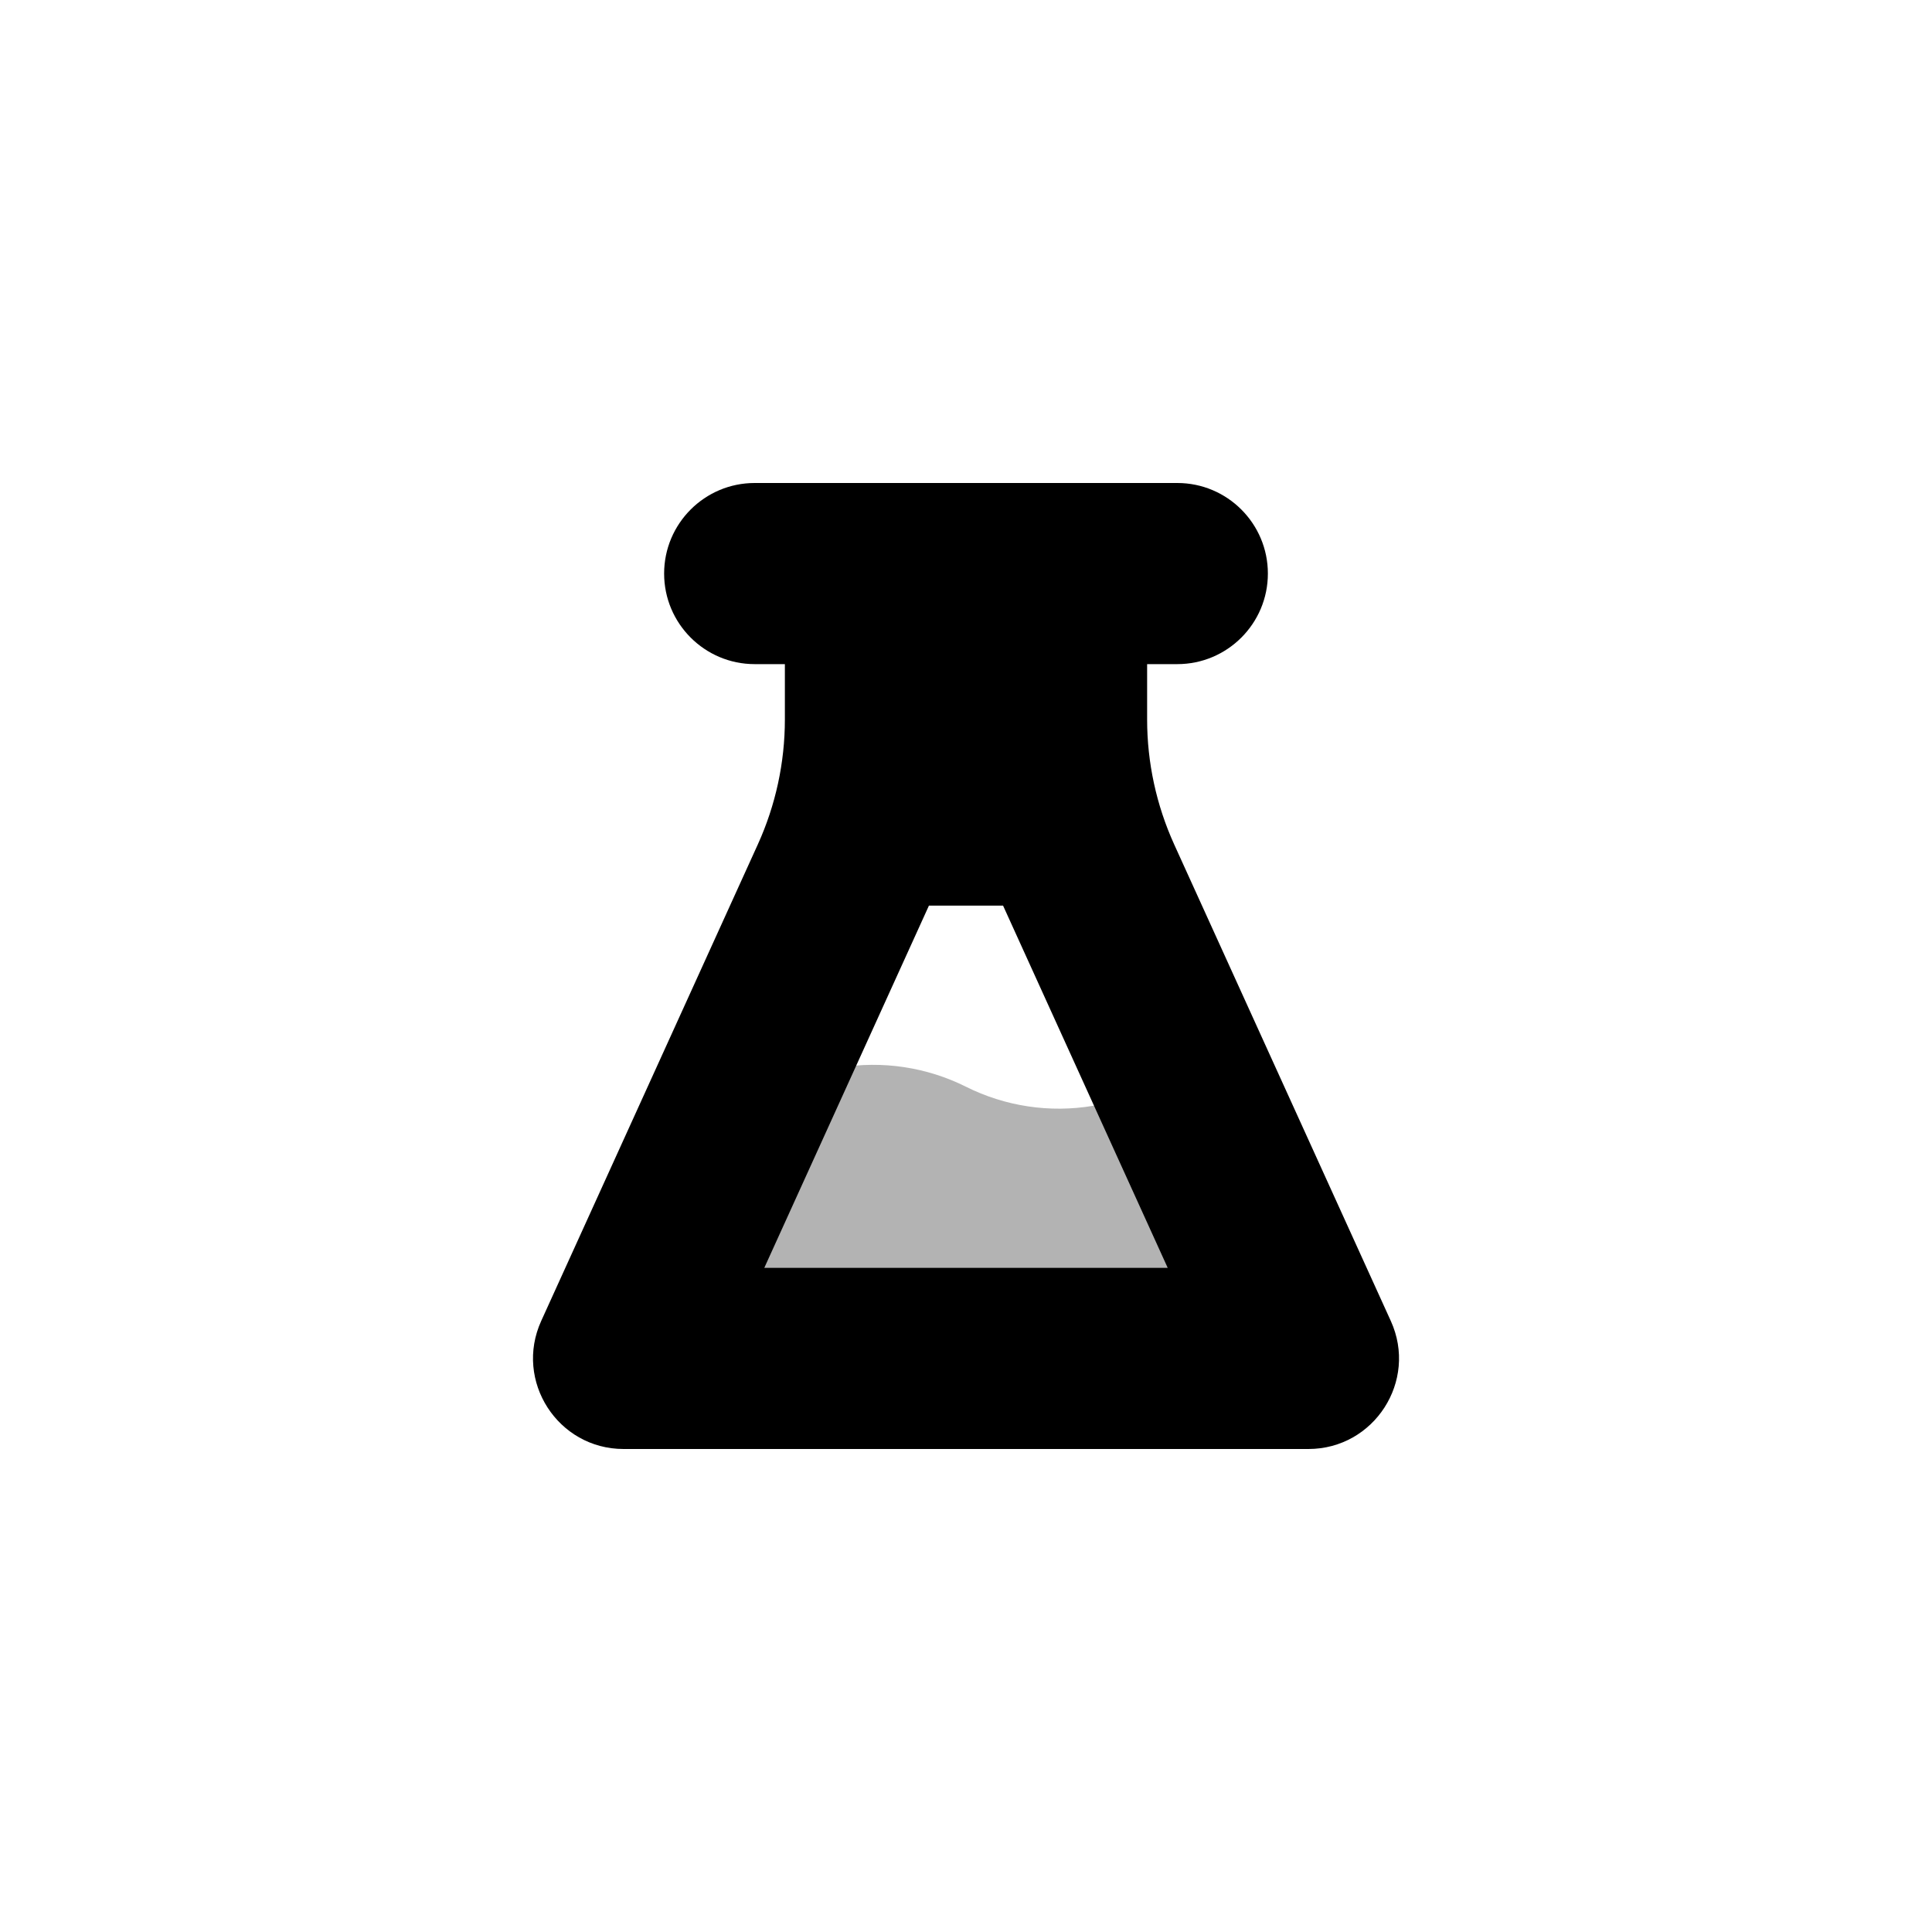
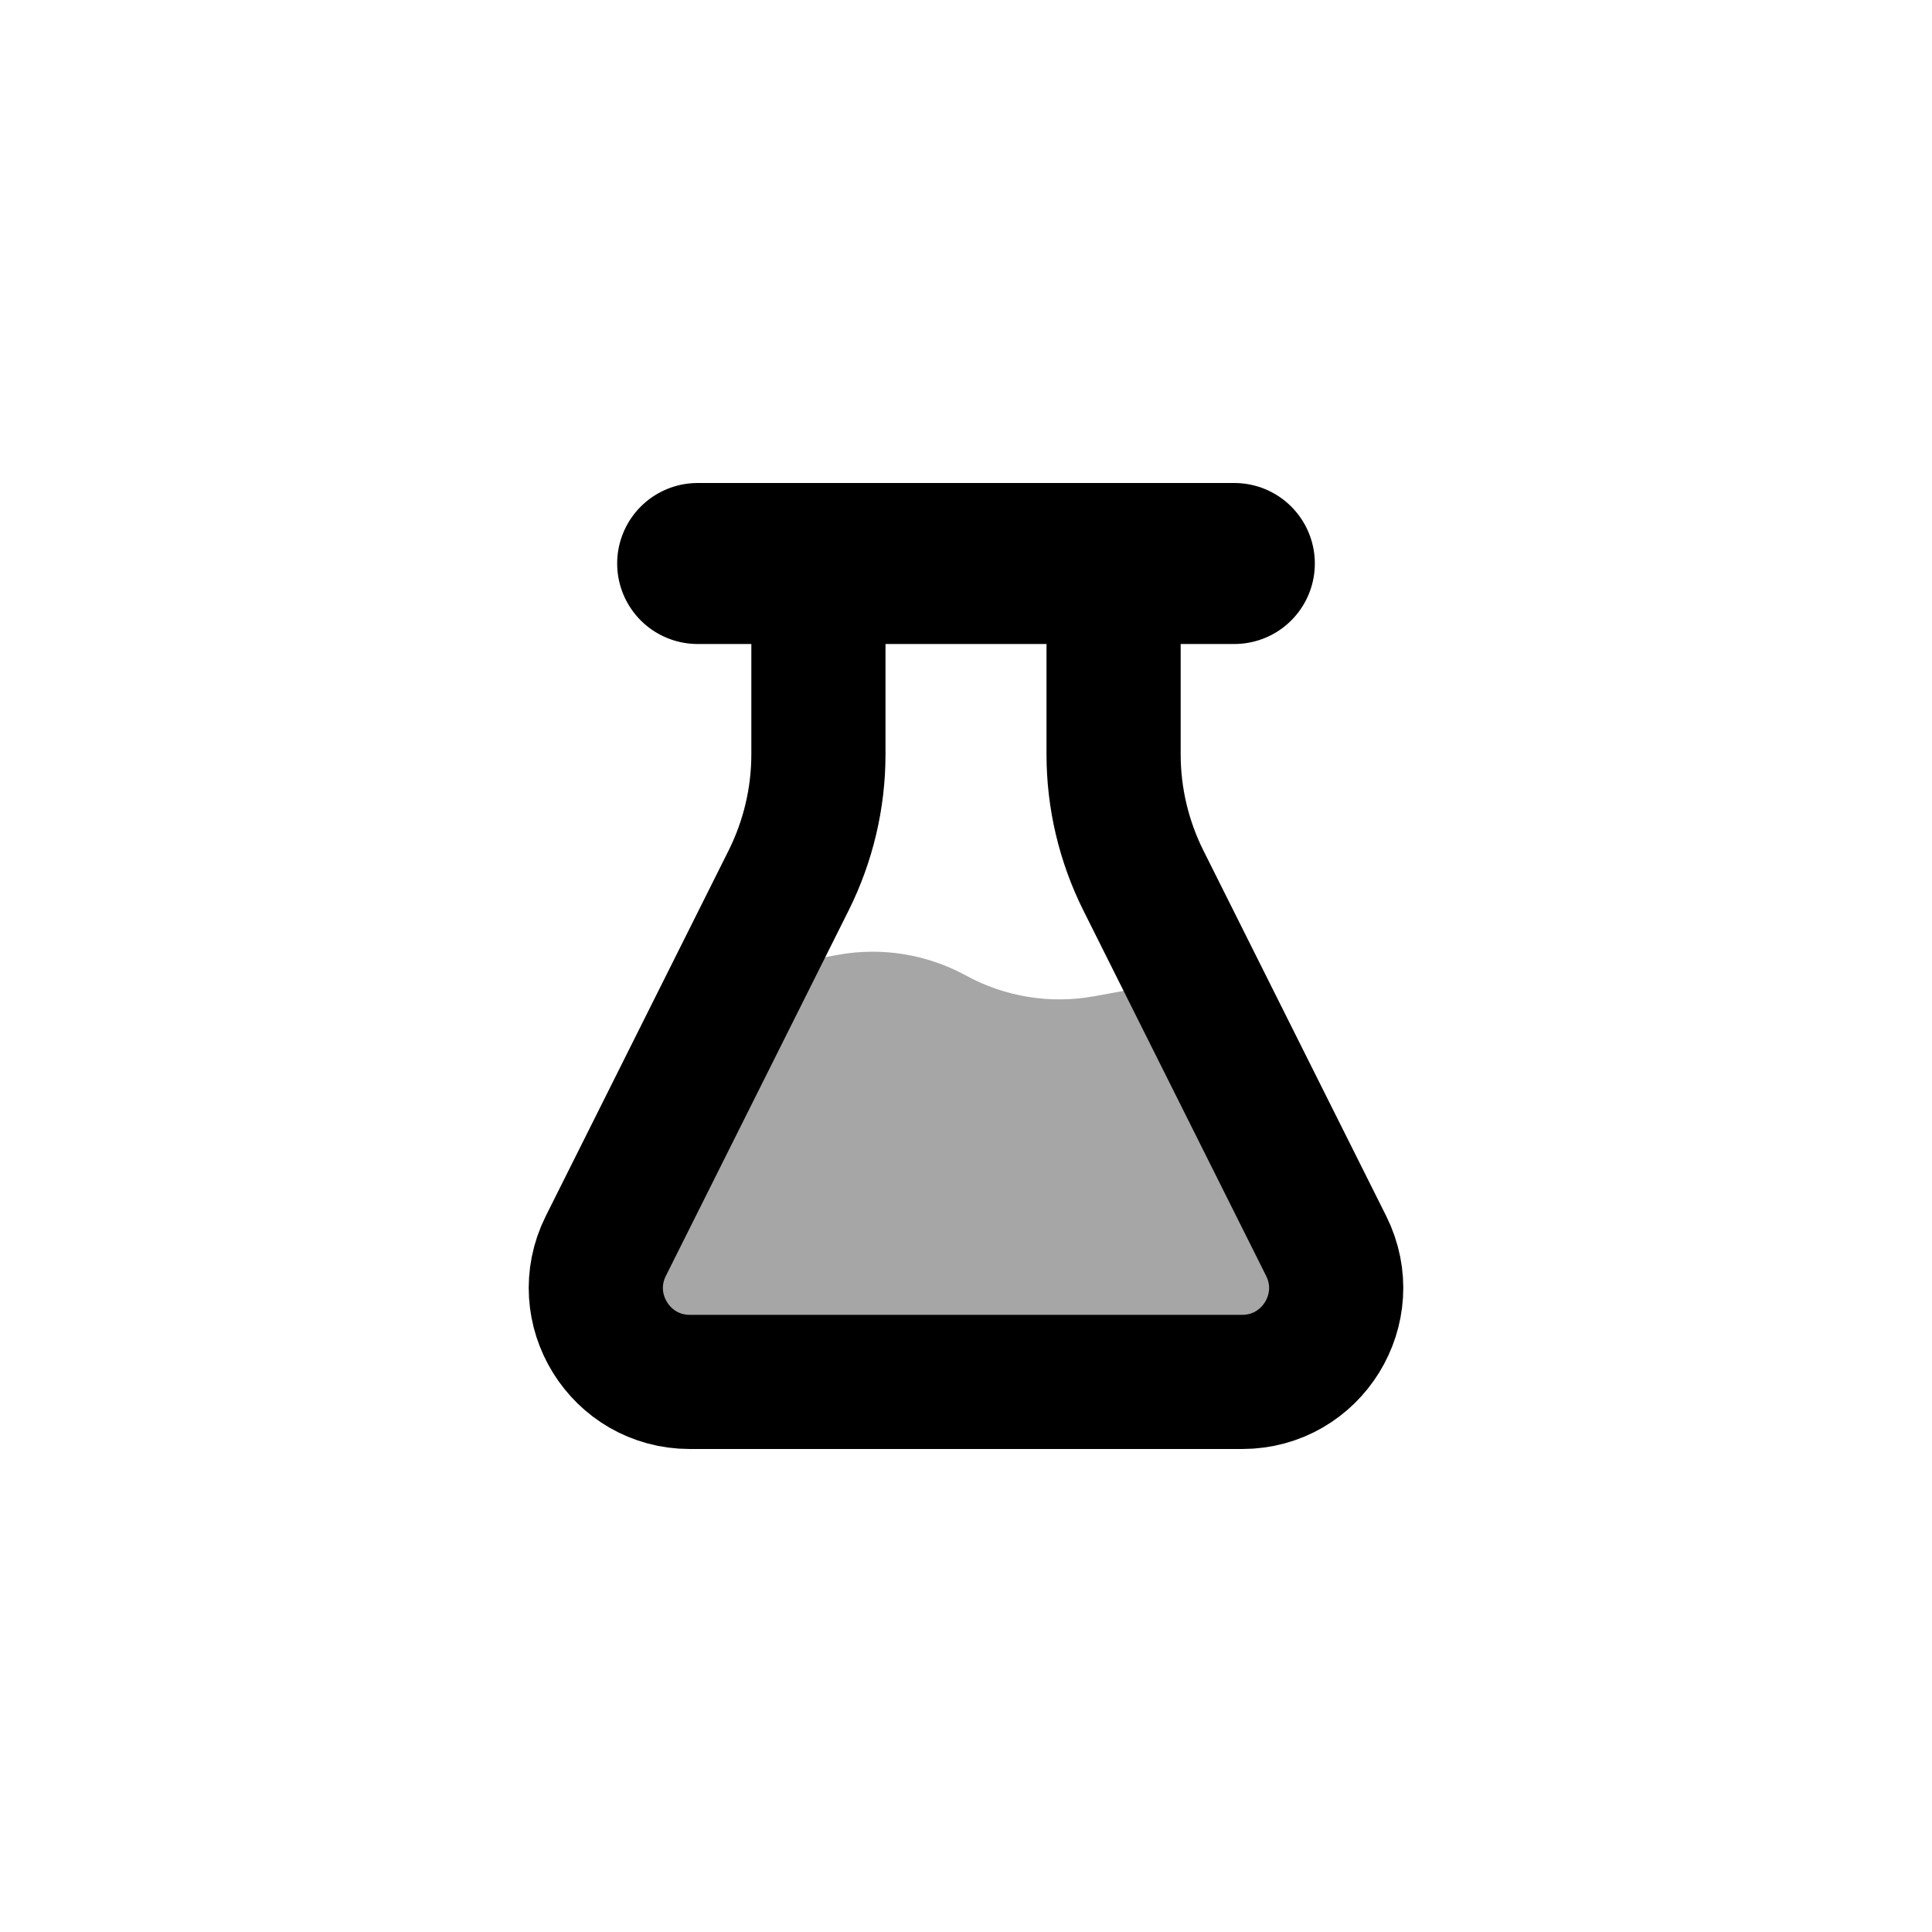
- <svg xmlns="http://www.w3.org/2000/svg" width="32" height="32" viewBox="0 0 32 32" fill="none">
-   <path opacity="0.3" fill-rule="evenodd" clip-rule="evenodd" d="M12 18L10 22H22L20 18L18.103 18.316C17.386 18.436 16.65 18.325 16 18V18C15.35 17.675 14.614 17.564 13.897 17.684L12 18Z" fill="currentColor" />
-   <path fill-rule="evenodd" clip-rule="evenodd" d="M12.5 8C11.672 8 11 8.672 11 9.5C11 10.328 11.672 11 12.5 11H13V11.917C13 12.631 12.847 13.336 12.552 13.986L8.964 21.879C8.513 22.872 9.239 24 10.329 24H21.671C22.761 24 23.488 22.872 23.036 21.879L19.448 13.986C19.153 13.336 19 12.631 19 11.917V11H19.5C20.328 11 21 10.328 21 9.5C21 8.672 20.328 8 19.5 8H12.5ZM19.341 21L16.614 15H15.386L12.659 21H19.341Z" fill="currentColor" />
+ <svg xmlns="http://www.w3.org/2000/svg" width="18" height="18" viewBox="0 0 18 18" fill="none">
+   <path opacity="0.35" fill-rule="evenodd" clip-rule="evenodd" d="M6.75 9.089L5.625 12.781H12.375L11.25 9.089L10.193 9.282C9.785 9.356 9.364 9.288 9 9.089V9.089C8.636 8.89 8.215 8.822 7.807 8.896L6.75 9.089Z" fill="currentColor" />
+   <path d="M10.375 5.125V7.028C10.375 7.435 10.47 7.837 10.652 8.202L12.356 11.609C12.646 12.191 12.223 12.875 11.573 12.875H6.427C5.777 12.875 5.354 12.191 5.644 11.609L7.348 8.202C7.53 7.837 7.625 7.435 7.625 7.028V5.125H10.375Z" stroke="currentColor" stroke-width="1.25" stroke-linejoin="bevel" />
+   <path d="M6.5 5.25H11.5" stroke="currentColor" stroke-width="1.5" stroke-linecap="round" stroke-linejoin="round" />
</svg>
